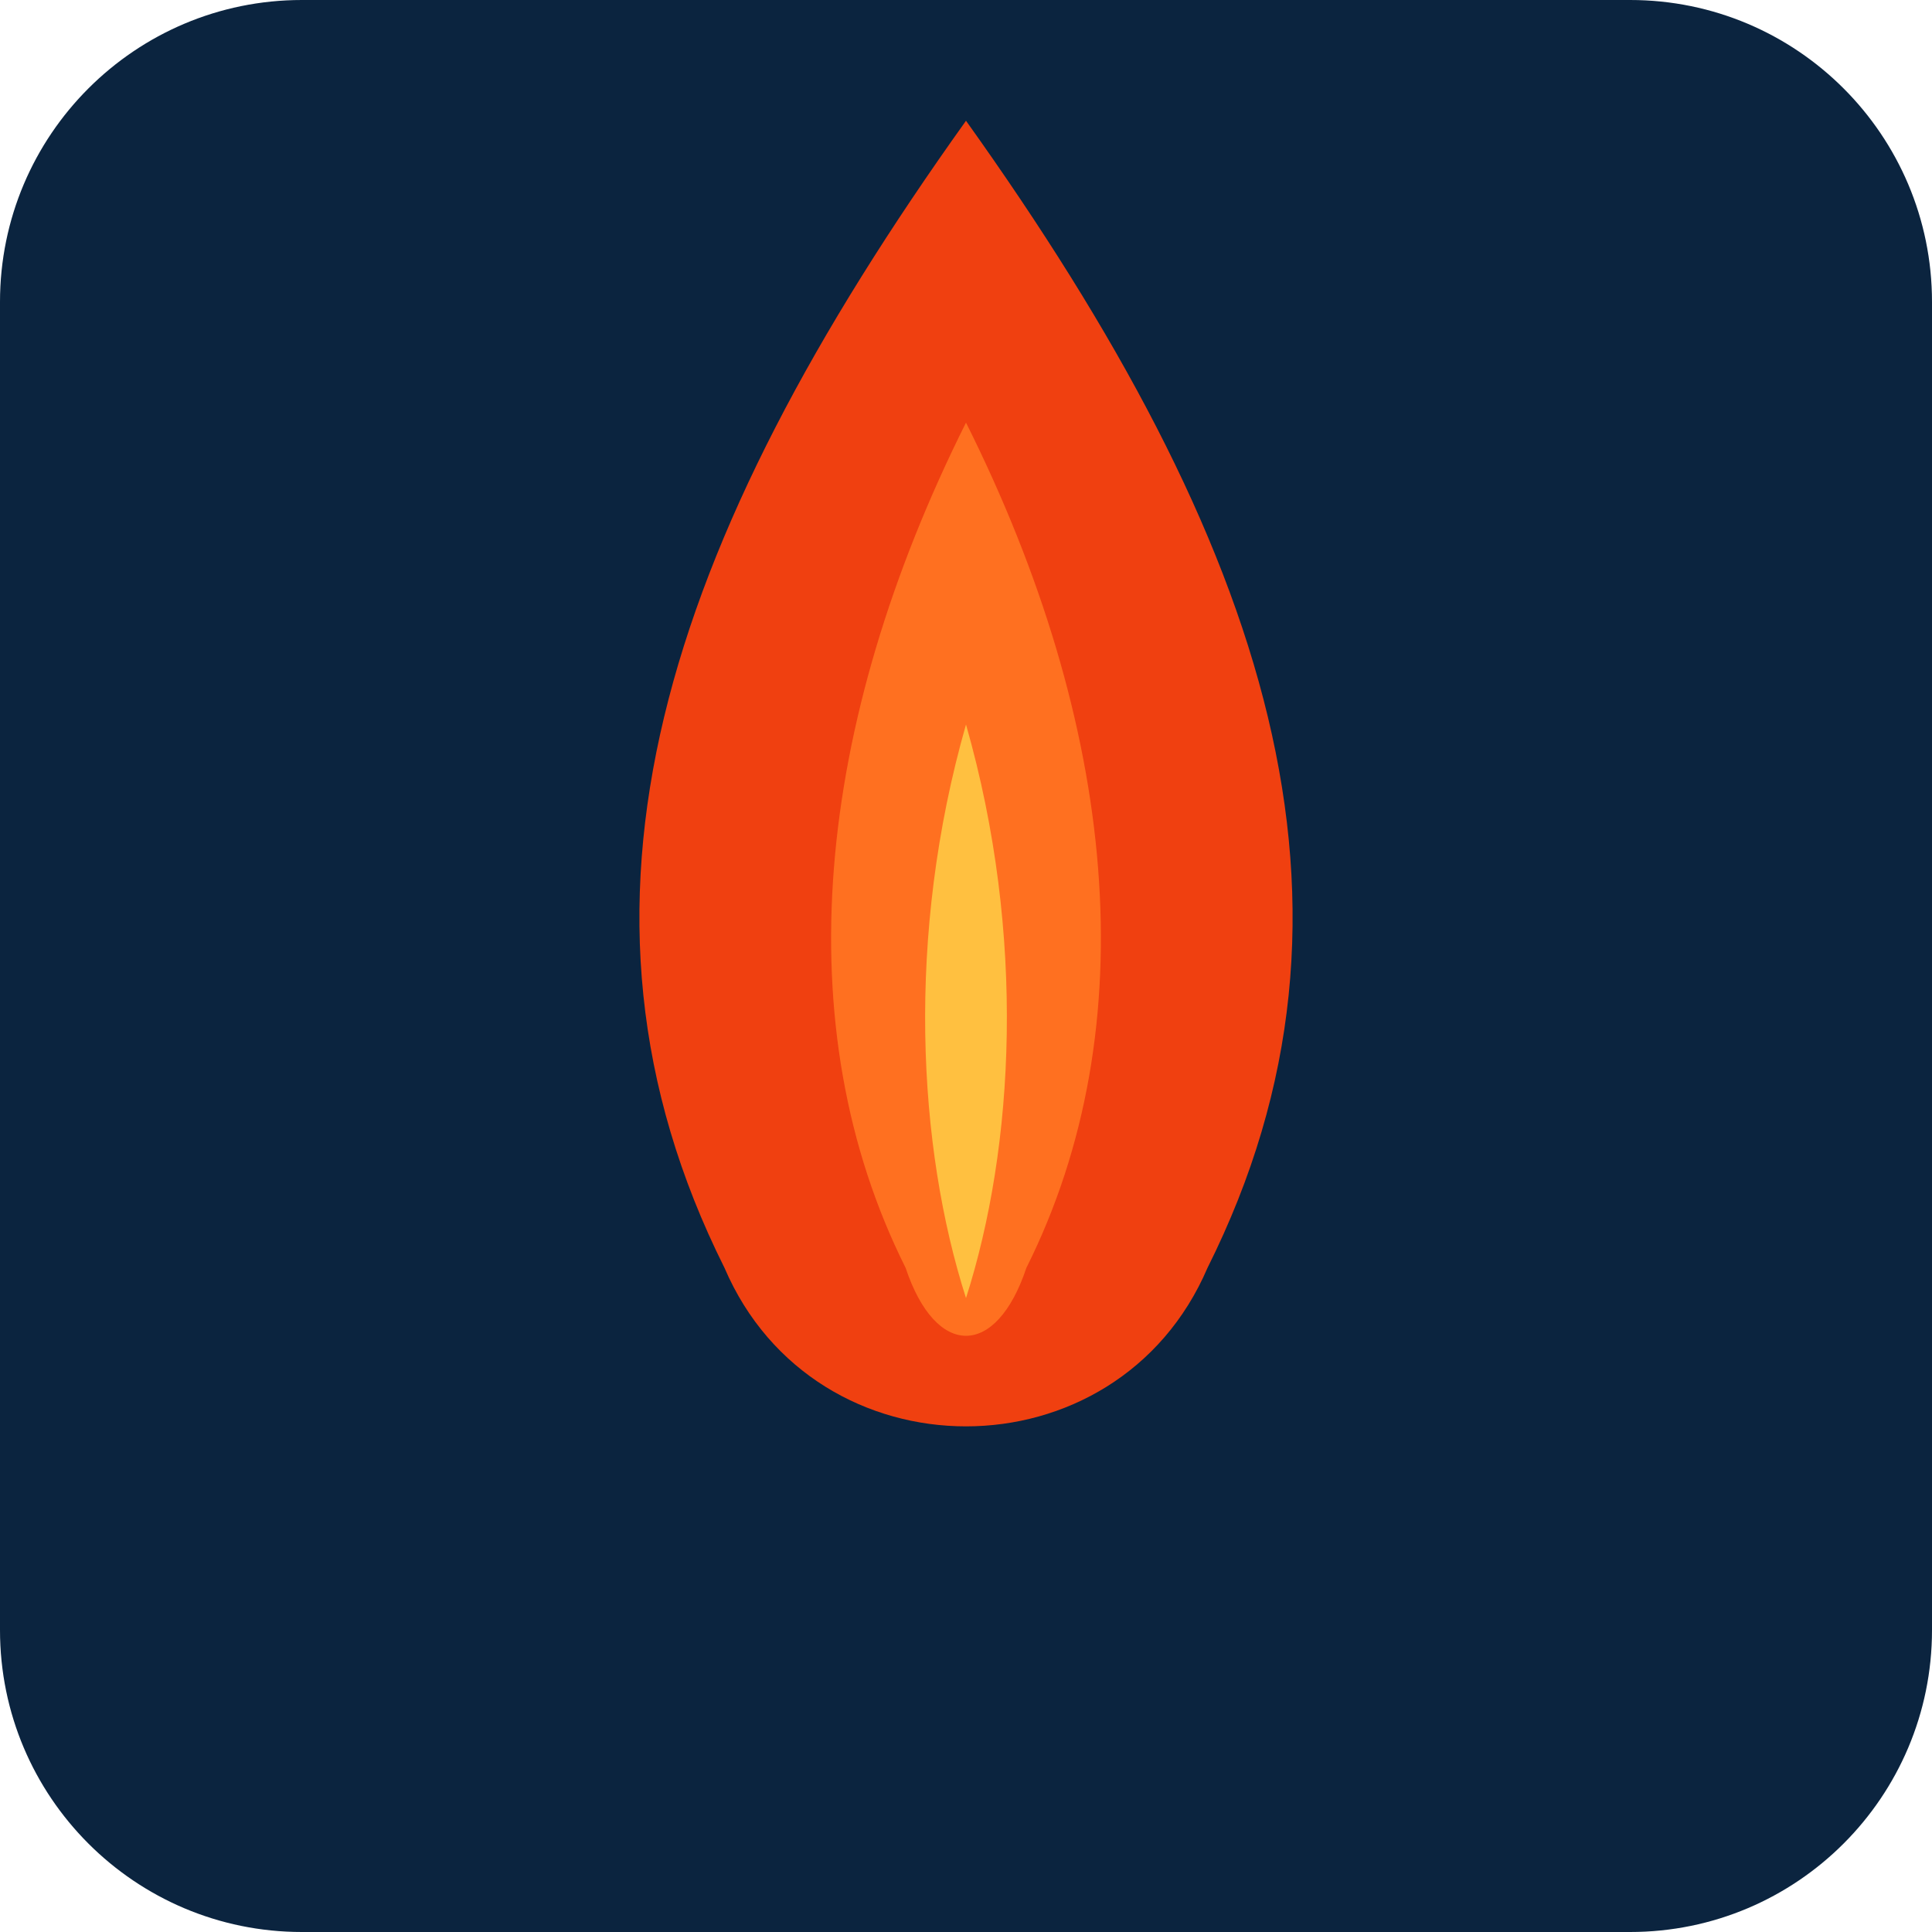
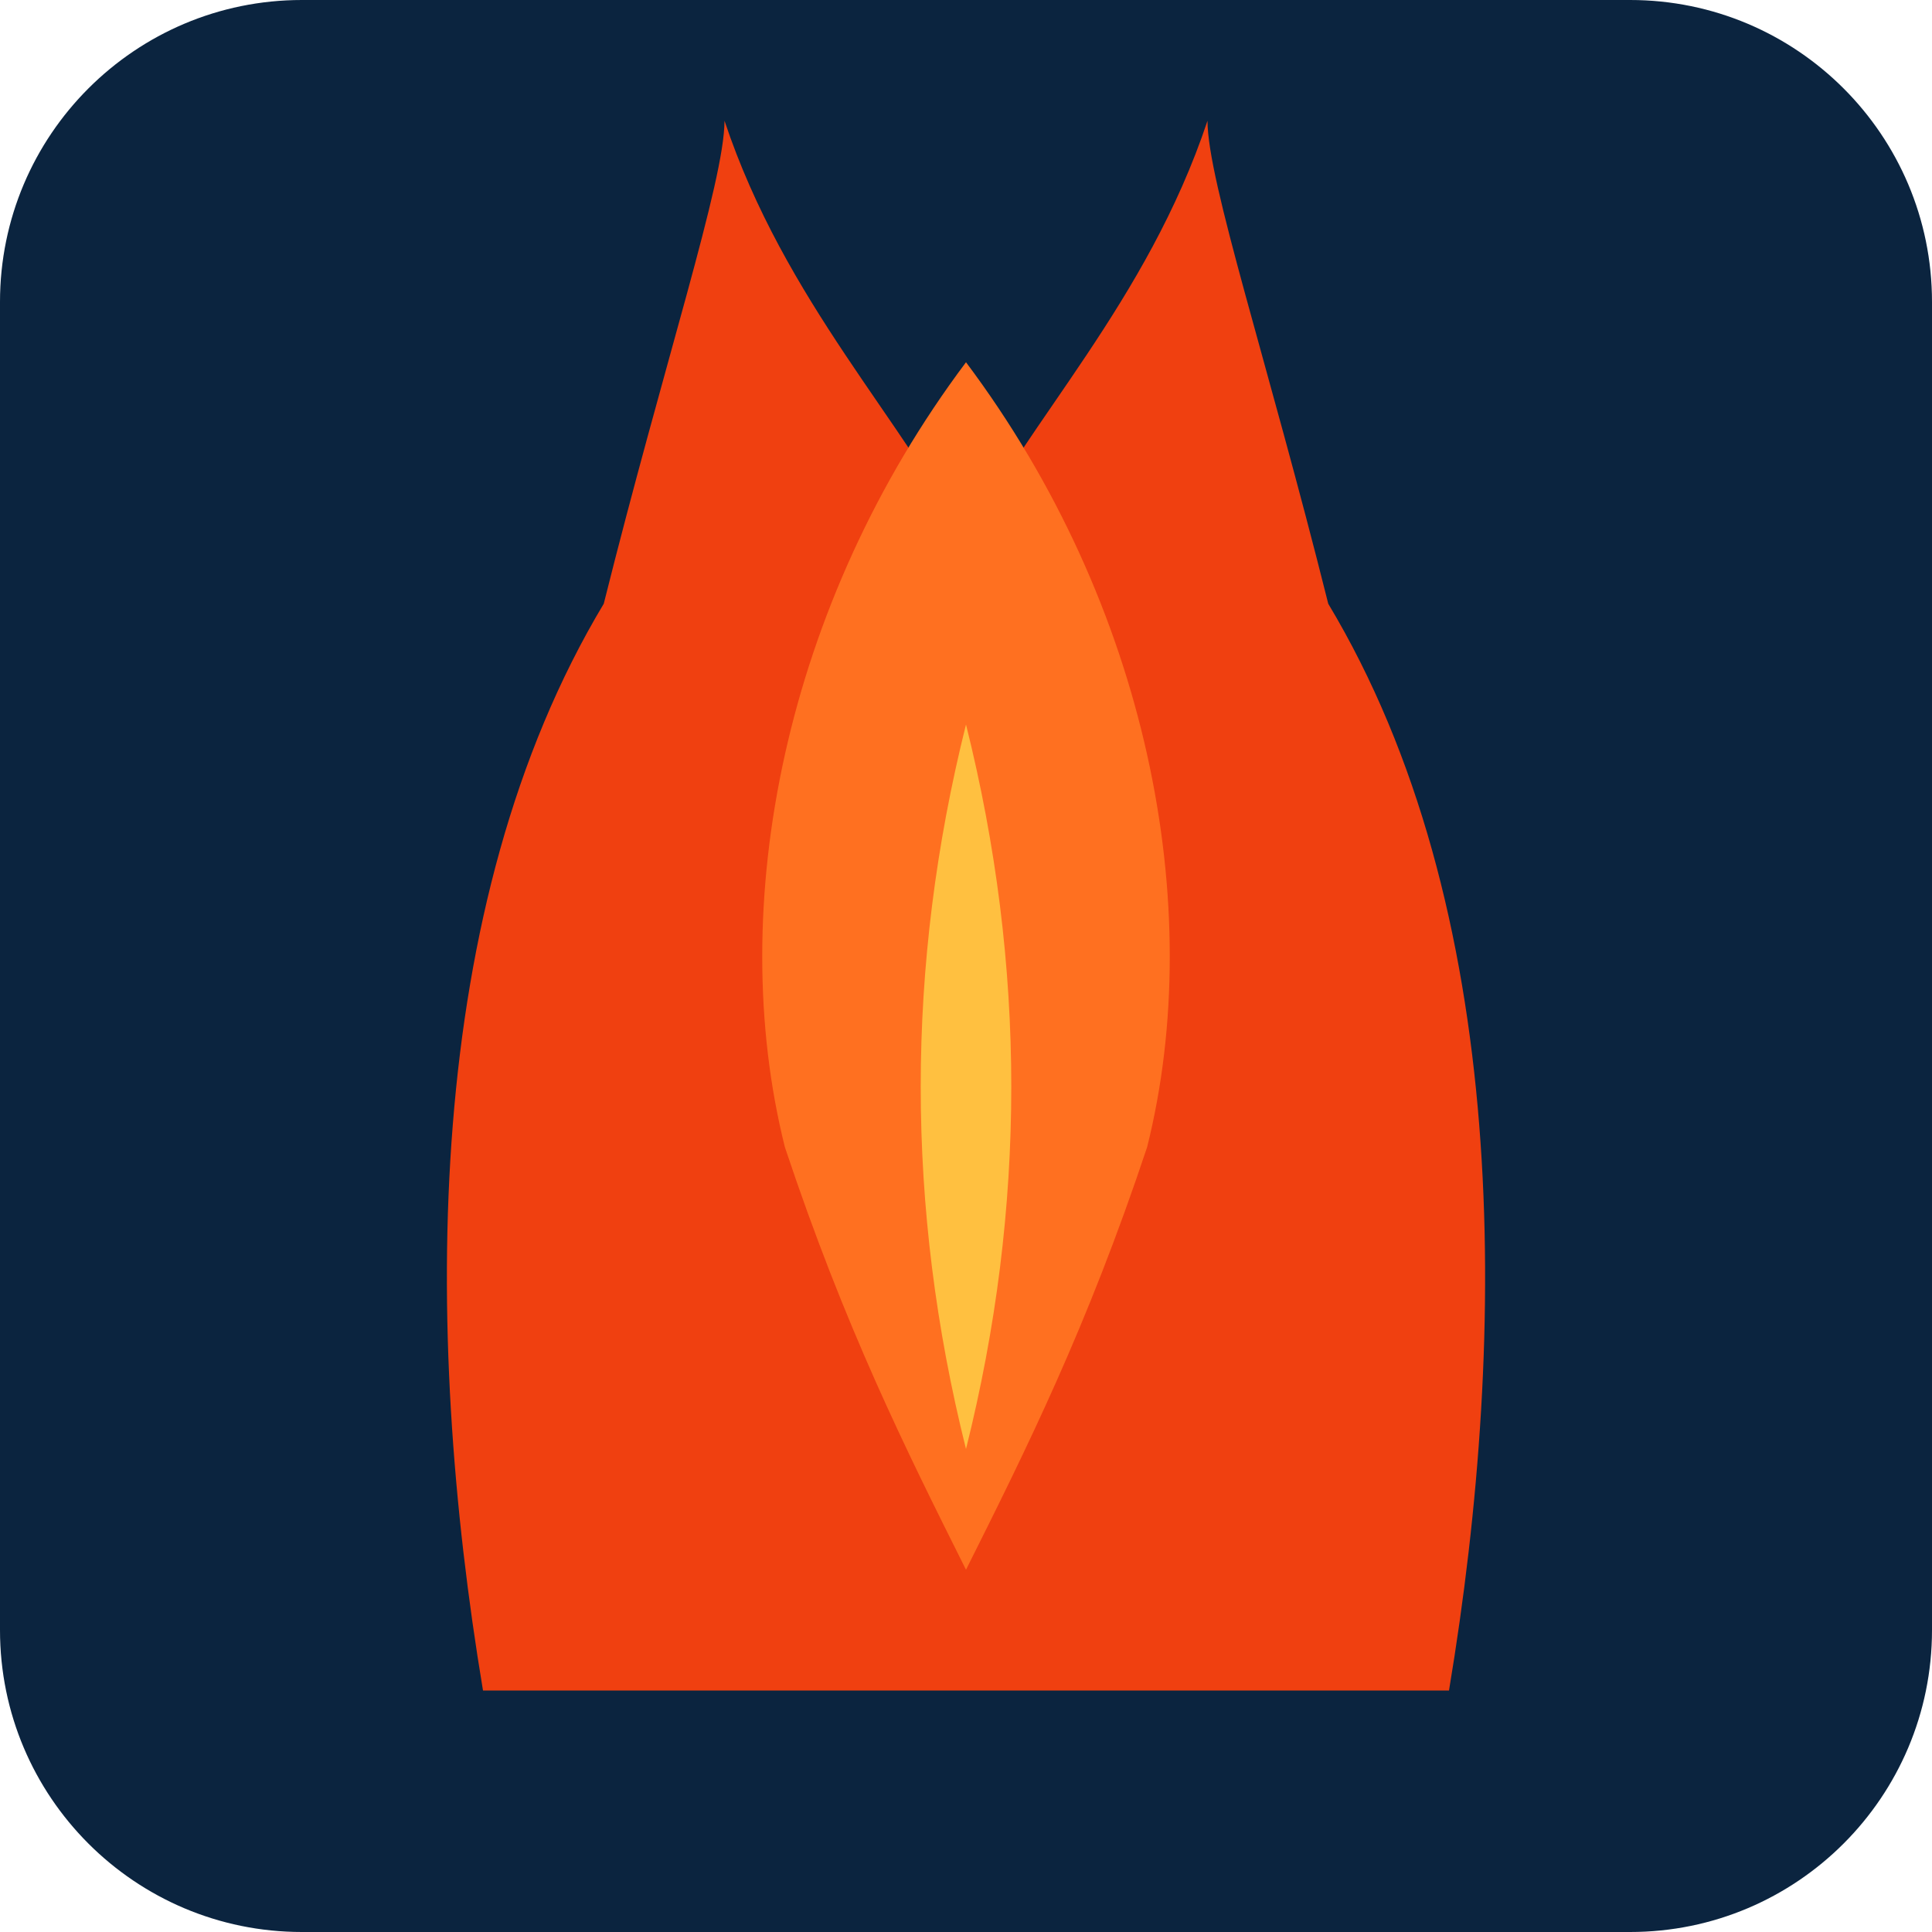
<svg xmlns="http://www.w3.org/2000/svg" viewBox="0 0 32 32">
  <rect width="32" height="32" rx="5" fill="#0b243f" />
-   <path d="M16 2 C11 9 9 15 12 21 C13.5 24.5 18.5 24.5 20 21 C23 15 21 9 16 2Z" fill="#F04010" />
-   <path d="M16 7 C13.5 12 13 17 15 21 C15.5 22.5 16.5 22.5 17 21 C19 17 18.5 12 16 7Z" fill="#FF7020" />
-   <path d="M16 12 C15 15.5 15.2 19 16 21.5 C16.8 19 17 15.5 16 12Z" fill="#FFC040" />
+   <path d="M8 28 C7 22 7 15 10 10 C11 6 12 3 12 2 C13 5 15 7 16 9 C17 7 19 5 20 2 C20 3 21 6 22 10 C25 15 25 22 24 28 Z" fill="#F04010" />
+   <path d="M16 6 C13 10 12 15 13 19 C14 22 15 24 16 26 C17 24 18 22 19 19 C20 15 19 10 16 6Z" fill="#FF7020" />
+   <path d="M16 12 C15 16 15 20 16 24 C17 20 17 16 16 12Z" fill="#FFC040" />
</svg>
